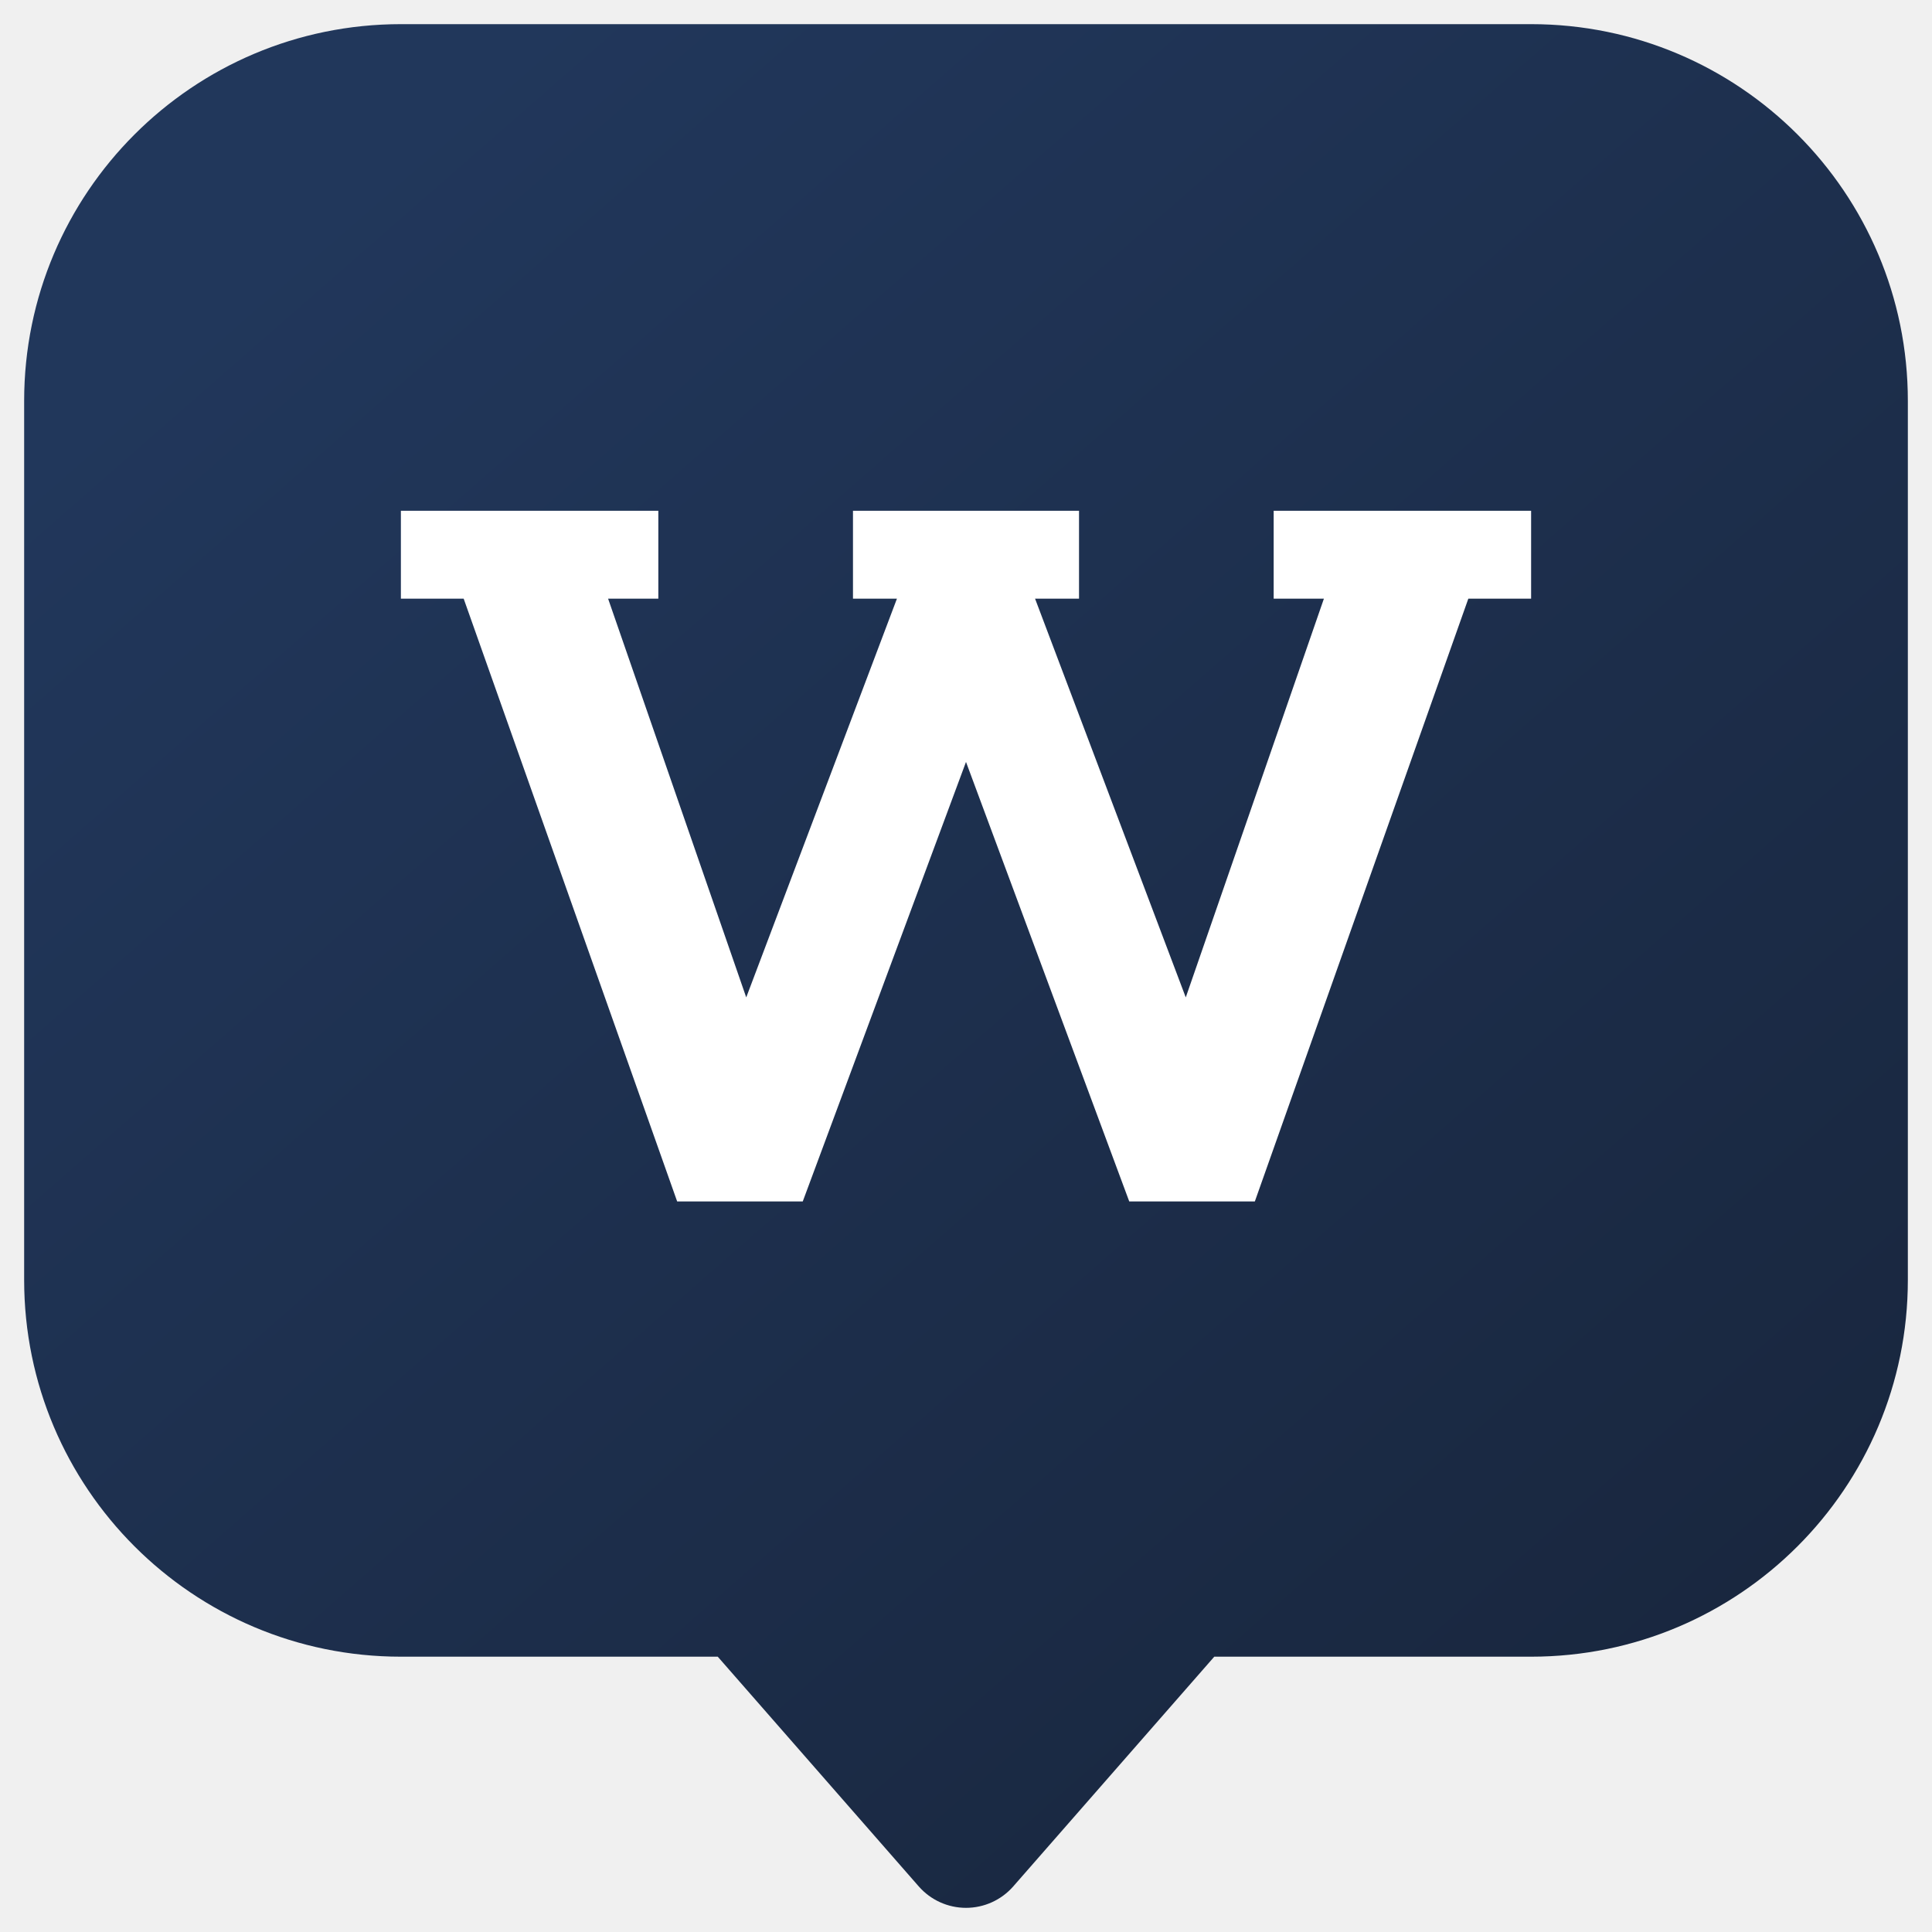
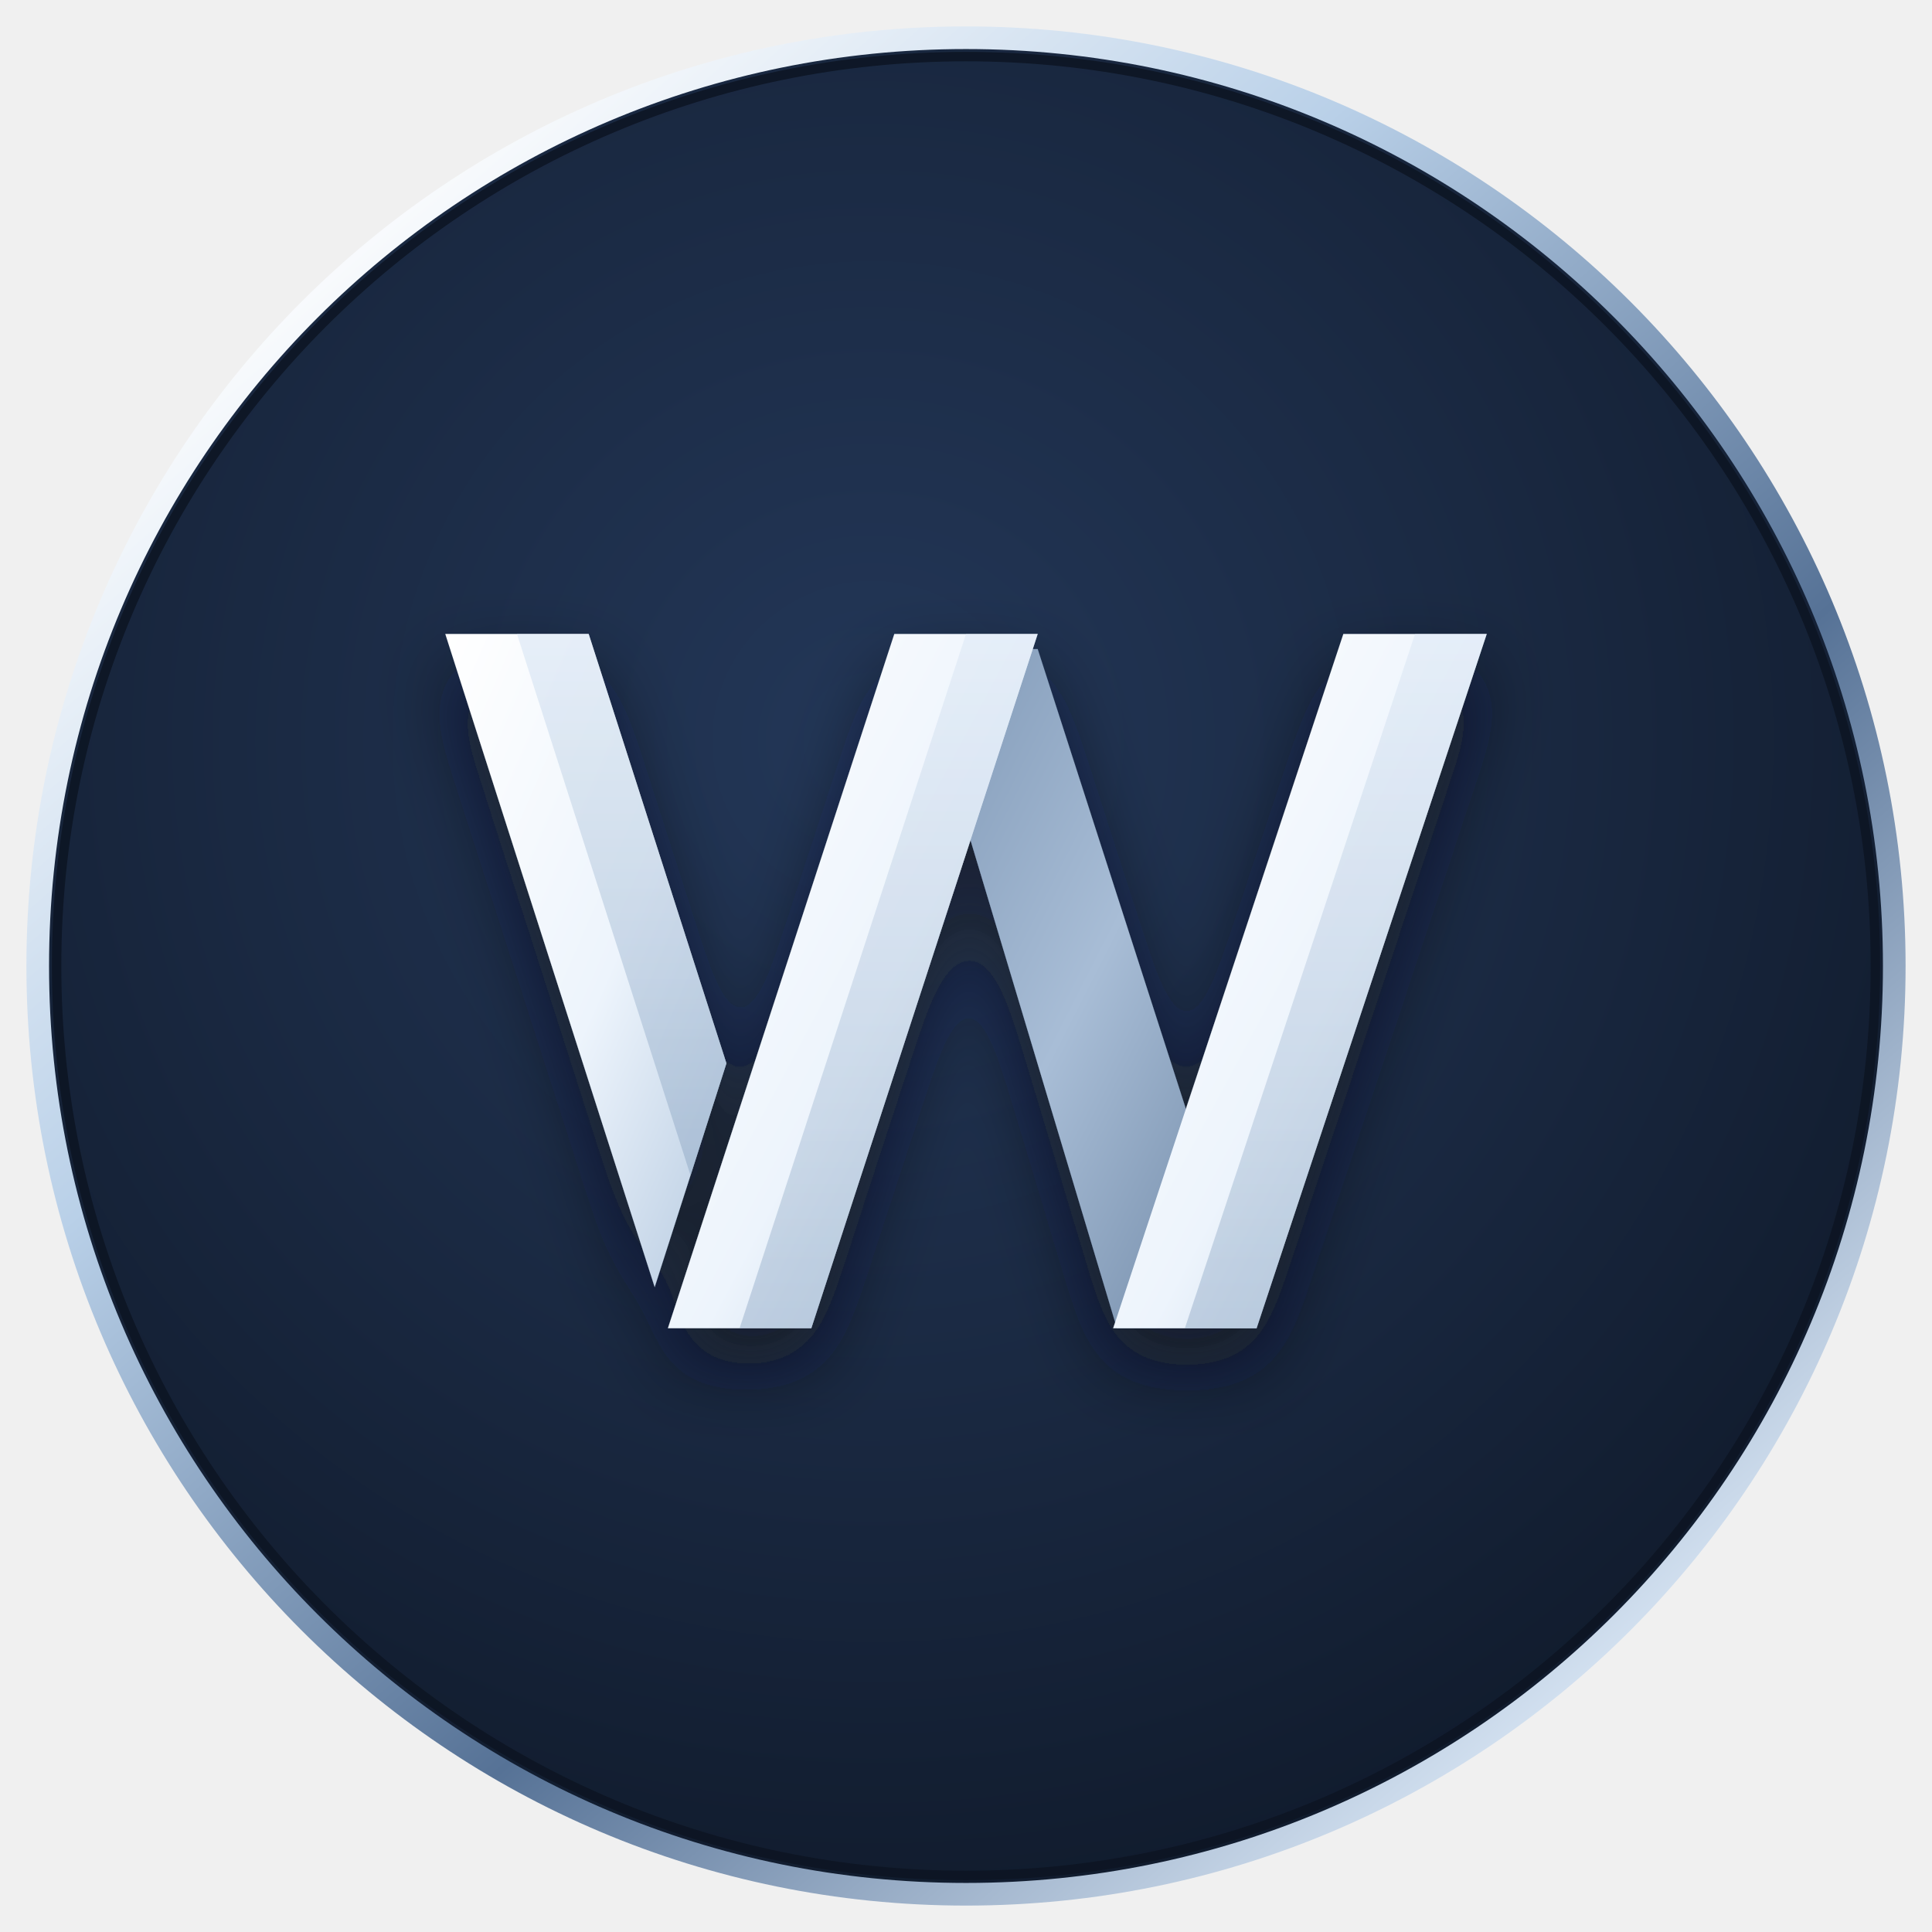
- <svg xmlns="http://www.w3.org/2000/svg" width="512" height="512" viewBox="0 0 64 64">
+ <svg xmlns="http://www.w3.org/2000/svg" viewBox="0 0 512 512" width="512" height="512">
  <defs>
-     <linearGradient id="bubbleNavyGrad6" x1="15%" y1="10%" x2="85%" y2="90%">
-       <stop offset="0%" stop-color="#21375B" />
-       <stop offset="100%" stop-color="#19273F" />
+     <radialGradient id="bgGrad" cx="45%" cy="38%" r="62%">
+       <stop offset="0%" stop-color="#233758" />
+       <stop offset="55%" stop-color="#1A2942" />
+       <stop offset="100%" stop-color="#111C2E" />
+     </radialGradient>
+     <linearGradient id="rimGrad" x1="15%" y1="10%" x2="85%" y2="90%">
+       <stop offset="0%" stop-color="#FFFFFF" />
+       <stop offset="30%" stop-color="#B9D0E8" />
+       <stop offset="65%" stop-color="#567296" />
+       <stop offset="100%" stop-color="#DCE9F7" />
    </linearGradient>
+     <linearGradient id="ribbonLight" x1="0%" y1="0%" x2="100%" y2="100%">
+       <stop offset="0%" stop-color="#FFFFFF" />
+       <stop offset="55%" stop-color="#EDF4FC" />
+       <stop offset="100%" stop-color="#B6CAE0" />
+     </linearGradient>
+     <linearGradient id="ribbonFacet" x1="0%" y1="0%" x2="0%" y2="100%">
+       <stop offset="0%" stop-color="#DCE8F5" />
+       <stop offset="100%" stop-color="#9BB2CC" />
+     </linearGradient>
+     <linearGradient id="ribbonBack" x1="0%" y1="0%" x2="100%" y2="100%">
+       <stop offset="0%" stop-color="#7E97B5" />
+       <stop offset="50%" stop-color="#A8BDD6" />
+       <stop offset="100%" stop-color="#6D86A4" />
+     </linearGradient>
+     <filter id="wShadow" x="-15%" y="-15%" width="130%" height="135%">
+       <feDropShadow dx="0" dy="10" stdDeviation="10" flood-color="#09101C" flood-opacity="0.6" />
+     </filter>
  </defs>
-   <g transform="matrix(1.04,0,0,1.04,-1.28,-1.28)">
-     <path fill="url(#bubbleNavyGrad6)" d="M2 14C2 7.373 7.373 2 14 2h36c6.627 0 12 5.373 12 12v28c0 6.627-5.373 12-12 12H39.908l-6.403 7.317a2 2 0 0 1-3.01 0L24.093 54H14C7.373 54 2 48.627 2 42z" />
-     <path fill="#FFFFFF" d="M 14.0 17.5          L 22.2 17.5          L 22.2 20.3          L 20.6 20.3          L 25.0 33.0          L 29.8 20.3          L 28.4 20.3          L 28.4 17.5          L 35.6 17.5          L 35.6 20.3          L 34.2 20.3          L 39.0 33.0          L 43.4 20.3          L 41.8 20.3          L 41.8 17.5          L 50.0 17.5          L 50.0 20.3          L 48.0 20.3          L 41.2 39.5          L 37.2 39.5          L 32.0 25.5          L 26.8 39.5          L 22.8 39.5          L 16.0 20.3          L 14.0 20.3          Z" />
+   <circle cx="256" cy="256" r="246" fill="url(#bgGrad)" stroke="url(#rimGrad)" stroke-width="6" />
+   <circle cx="256" cy="256" r="241" fill="none" stroke="#0C1422" stroke-width="2.5" opacity="0.85" />
+   <g filter="url(#wShadow)">
+     <polygon points="242,172 275,172 333,352 296,352" fill="url(#ribbonBack)" />
+     <polygon points="118,168 156,168 192.5,281.8 173.5,341.1" fill="url(#ribbonLight)" />
+     <polygon points="137,168 156,168 192.5,281.8 183,311.5" fill="url(#ribbonFacet)" opacity="0.65" />
+     <polygon points="177,352 215,352 275,168 237,168" fill="url(#ribbonLight)" />
+     <polygon points="196,352 215,352 275,168 256,168" fill="url(#ribbonFacet)" opacity="0.55" />
+     <polygon points="295,352 333,352 394,168 356,168" fill="url(#ribbonLight)" />
+     <polygon points="314,352 333,352 394,168 375,168" fill="url(#ribbonFacet)" opacity="0.55" />
  </g>
</svg>
